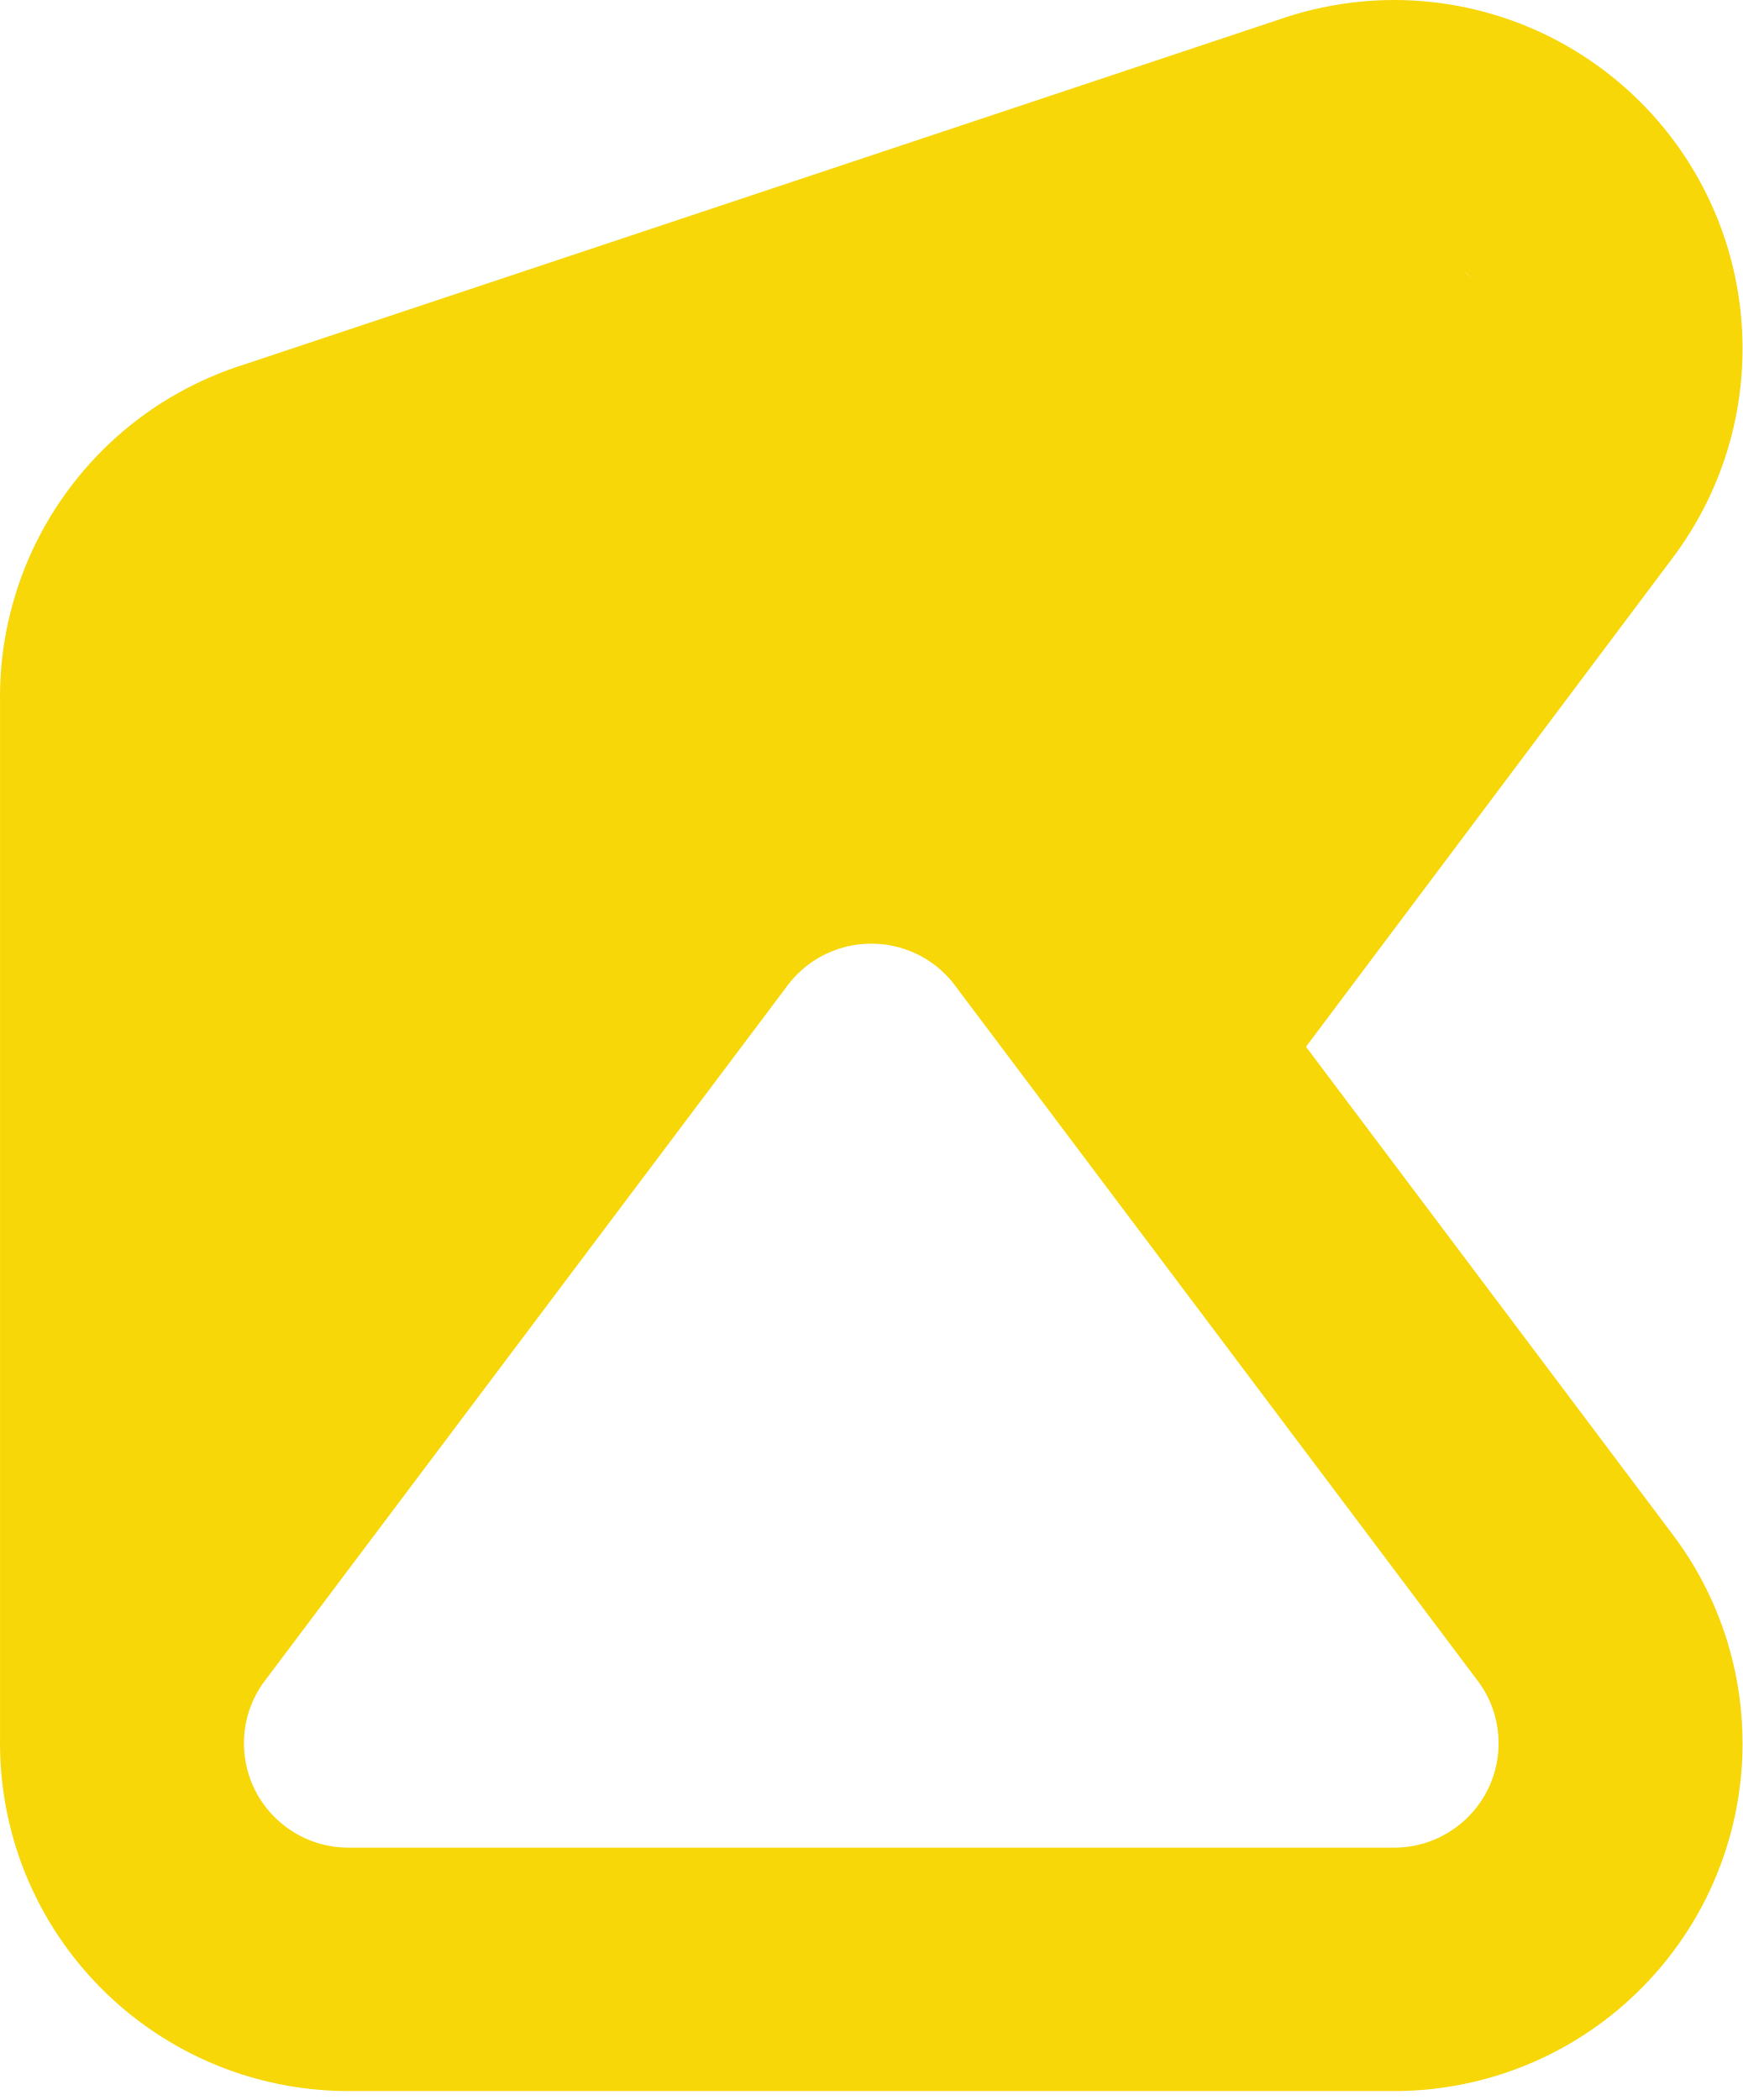
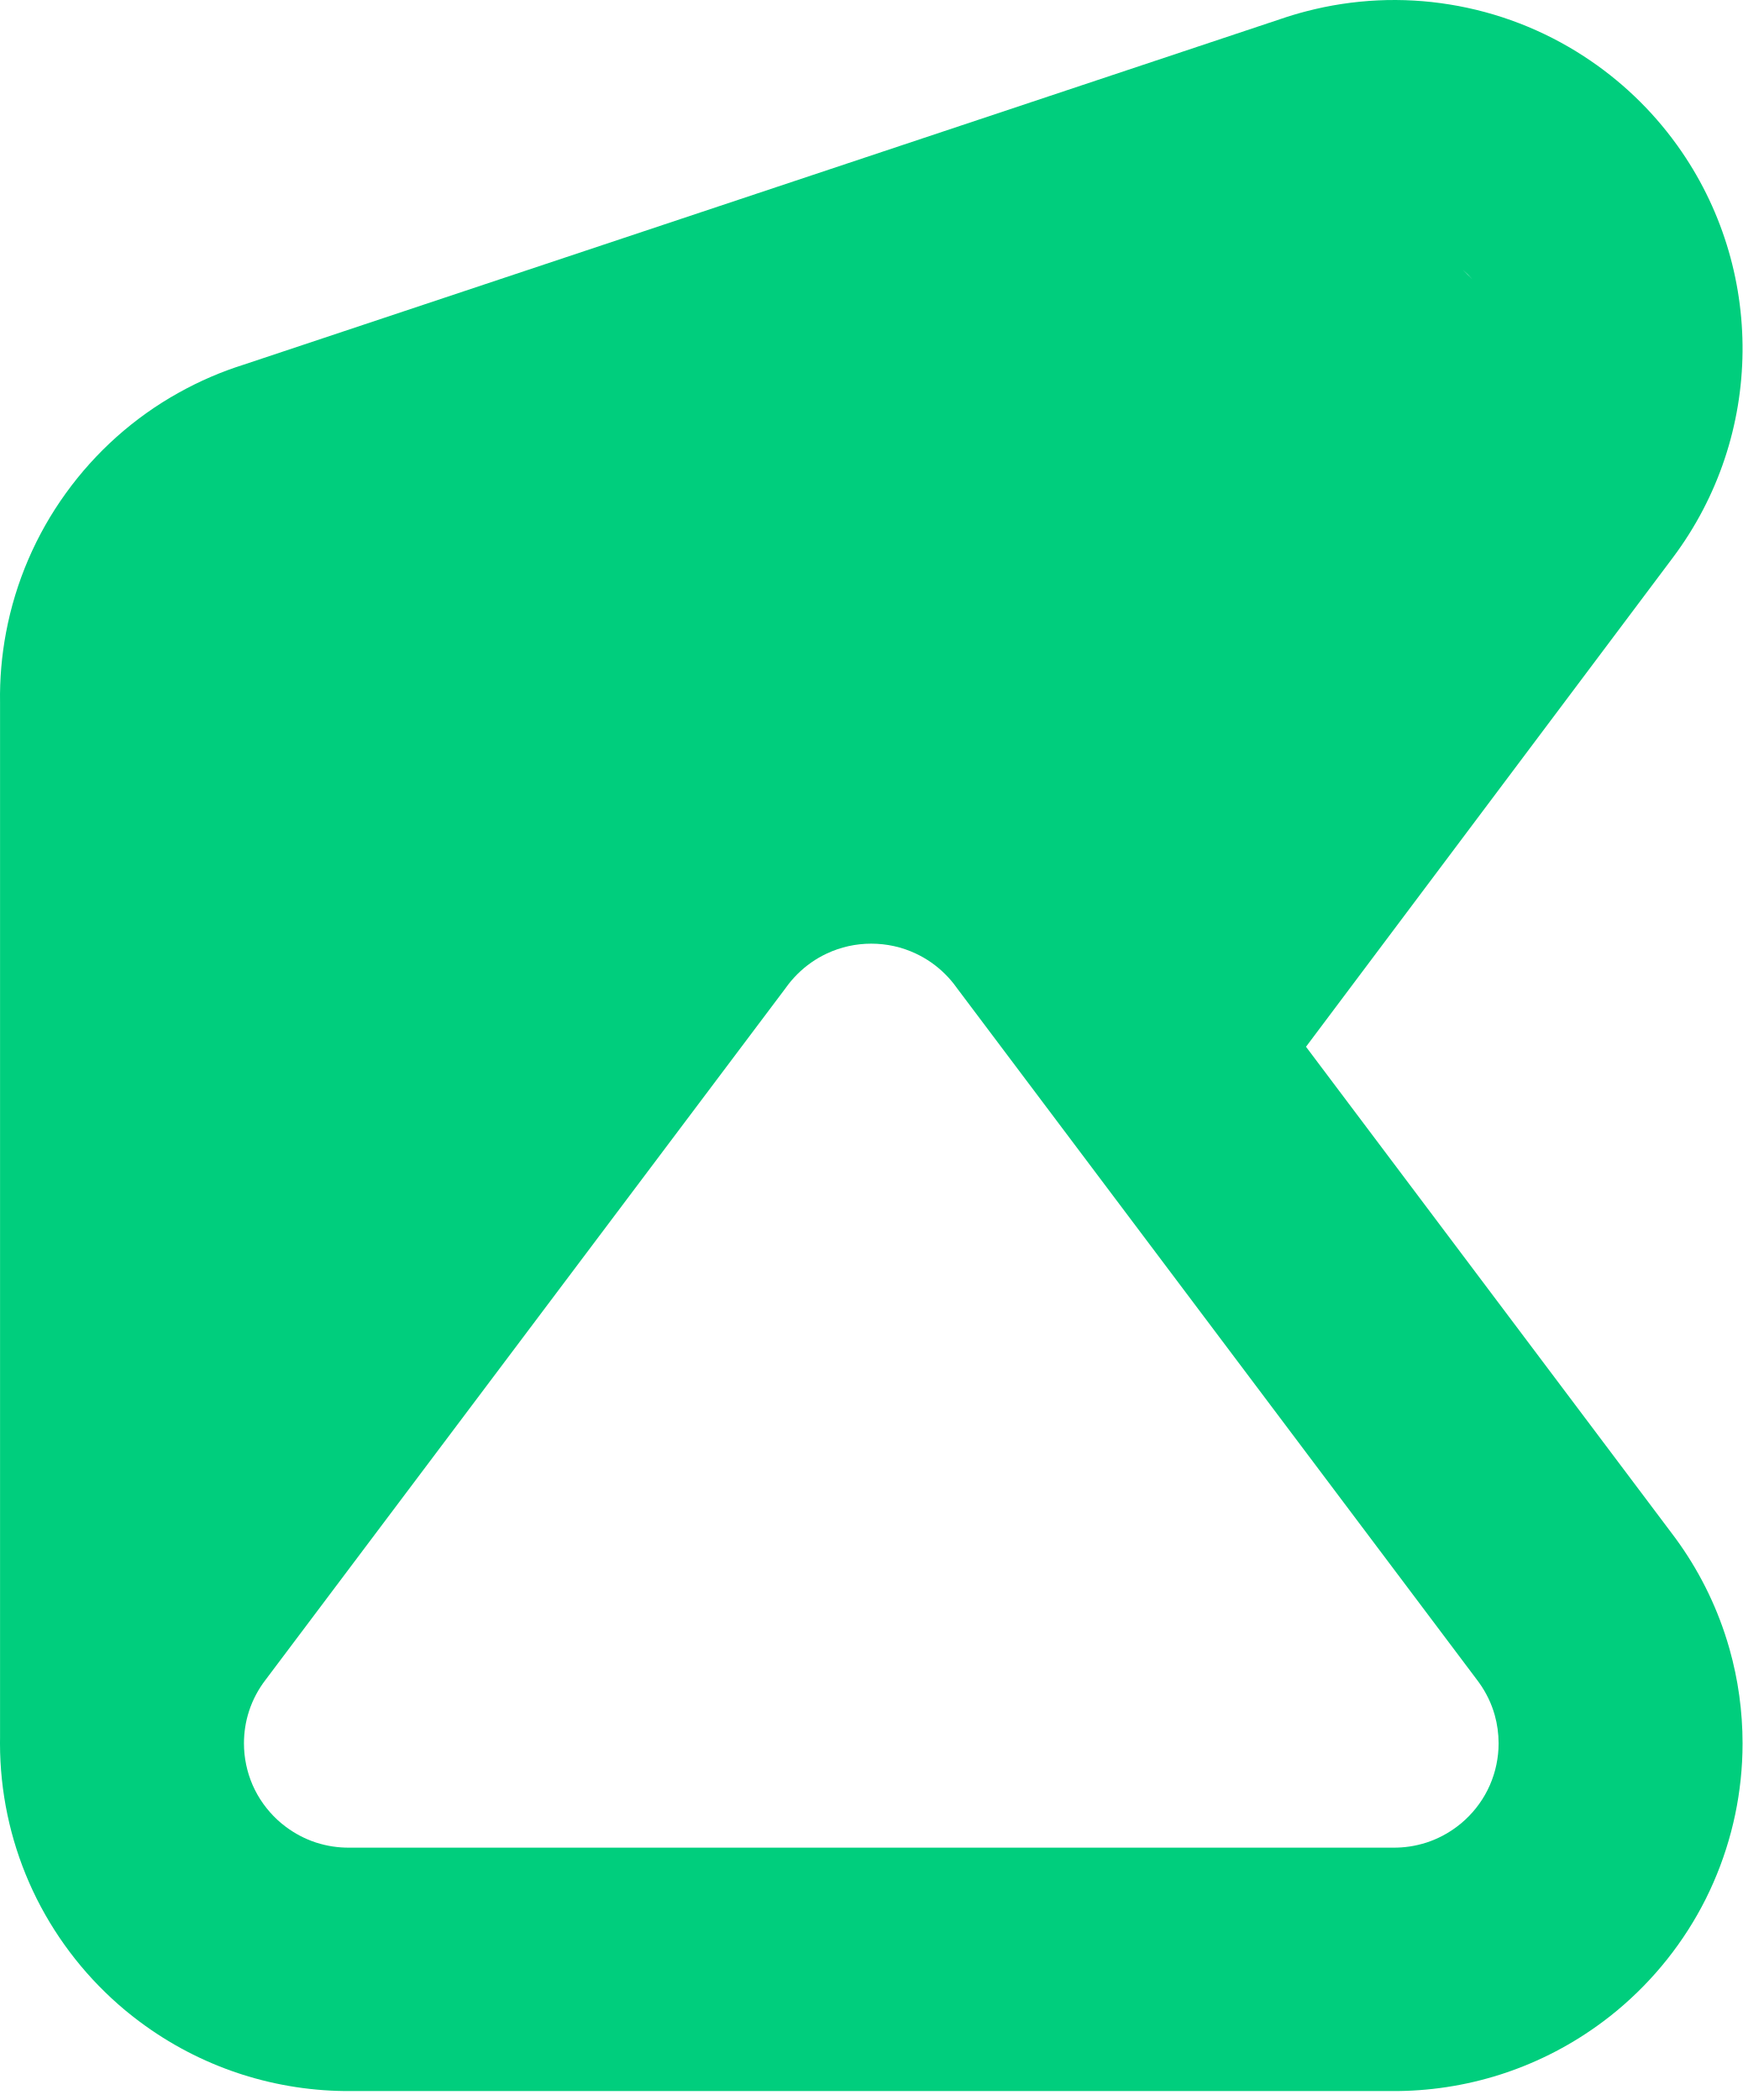
<svg xmlns="http://www.w3.org/2000/svg" width="78" height="94" viewBox="0 0 78 94" fill="none">
  <g id="logo">
-     <path id="Union" fill-rule="evenodd" clip-rule="evenodd" d="M57.319 0.852C57.7 0.721 58.084 0.606 58.462 0.508C60.581 -0.046 62.772 -0.144 64.892 0.201C67.026 0.546 69.073 1.332 70.898 2.52C72.513 3.569 73.925 4.91 75.055 6.478L75.083 6.516C79.018 12.008 78.993 19.477 74.879 24.962L58.459 46.855L74.812 68.607C75.849 69.964 76.658 71.486 77.201 73.112C77.278 73.343 77.35 73.576 77.417 73.813C77.803 75.18 78 76.599 78 78.035C78 78.305 77.993 78.574 77.979 78.853C77.866 80.985 77.315 83.076 76.352 85.002C75.391 86.915 74.044 88.609 72.394 89.986C72.188 90.158 71.976 90.325 71.76 90.486C70.409 91.497 68.916 92.276 67.333 92.802C67.292 92.816 67.272 92.823 67.251 92.829C67.231 92.836 67.212 92.842 67.172 92.855C65.59 93.362 63.942 93.611 62.29 93.6H15.71C14.058 93.611 12.41 93.362 10.824 92.854C10.748 92.829 10.748 92.829 10.667 92.802L10.665 92.802C9.084 92.276 7.591 91.497 6.24 90.486C6.024 90.325 5.813 90.158 5.597 89.979C3.956 88.609 2.609 86.915 1.643 84.991C0.685 83.076 0.134 80.985 0.021 78.842C0.007 78.574 0 78.305 0 78.035C0 77.95 0.001 77.864 0.002 77.778V31.457C-0.015 30.395 0.076 29.338 0.27 28.314C0.695 26.05 1.615 23.924 2.942 22.085C4.275 20.234 6.001 18.689 8 17.578C8.924 17.062 9.898 16.641 10.911 16.322L57.319 0.852ZM65.472 12.071C65.619 12.212 65.763 12.354 65.905 12.499C65.77 12.347 65.626 12.204 65.472 12.071ZM15.648 82.705L15.679 82.705L62.352 82.705C62.855 82.71 63.355 82.635 63.833 82.482C63.856 82.475 63.858 82.474 63.88 82.467C64.352 82.31 64.798 82.077 65.208 81.77C65.274 81.721 65.339 81.67 65.399 81.62C65.894 81.207 66.3 80.696 66.586 80.126C66.874 79.552 67.04 78.921 67.074 78.282C67.078 78.2 67.08 78.118 67.08 78.035C67.08 77.599 67.021 77.174 66.906 76.766C66.886 76.697 66.865 76.628 66.842 76.558C66.678 76.068 66.433 75.609 66.097 75.171L42.852 44.252L42.81 44.195C42.662 43.987 42.495 43.792 42.307 43.605C41.924 43.222 41.481 42.912 40.99 42.682C40.367 42.389 39.69 42.24 38.998 42.24C38.31 42.24 37.633 42.389 37.005 42.684C36.519 42.912 36.076 43.222 35.687 43.61C35.505 43.792 35.338 43.987 35.19 44.195L35.148 44.252L11.883 75.198C11.567 75.609 11.322 76.068 11.158 76.559C11.153 76.573 11.152 76.579 11.149 76.585C11.148 76.591 11.146 76.596 11.143 76.606C10.996 77.062 10.92 77.542 10.92 78.035C10.92 78.118 10.922 78.2 10.926 78.278C10.96 78.921 11.126 79.552 11.411 80.122C11.7 80.696 12.106 81.207 12.598 81.618C12.661 81.67 12.726 81.721 12.792 81.77C13.202 82.077 13.648 82.31 14.119 82.467C14.142 82.474 14.143 82.475 14.165 82.482L14.169 82.483C14.645 82.635 15.145 82.71 15.648 82.705Z" fill="#F7D708" />
+     <path id="Union" fill-rule="evenodd" clip-rule="evenodd" d="M57.319 0.852C57.7 0.721 58.084 0.606 58.462 0.508C60.581 -0.046 62.772 -0.144 64.892 0.201C67.026 0.546 69.073 1.332 70.898 2.52C72.513 3.569 73.925 4.91 75.055 6.478L75.083 6.516C79.018 12.008 78.993 19.477 74.879 24.962L58.459 46.855L74.812 68.607C75.849 69.964 76.658 71.486 77.201 73.112C77.278 73.343 77.35 73.576 77.417 73.813C77.803 75.18 78 76.599 78 78.035C78 78.305 77.993 78.574 77.979 78.853C77.866 80.985 77.315 83.076 76.352 85.002C75.391 86.915 74.044 88.609 72.394 89.986C72.188 90.158 71.976 90.325 71.76 90.486C70.409 91.497 68.916 92.276 67.333 92.802C67.292 92.816 67.272 92.823 67.251 92.829C67.231 92.836 67.212 92.842 67.172 92.855C65.59 93.362 63.942 93.611 62.29 93.6H15.71C14.058 93.611 12.41 93.362 10.824 92.854C10.748 92.829 10.748 92.829 10.667 92.802L10.665 92.802C9.084 92.276 7.591 91.497 6.24 90.486C6.024 90.325 5.813 90.158 5.597 89.979C3.956 88.609 2.609 86.915 1.643 84.991C0.685 83.076 0.134 80.985 0.021 78.842C0.007 78.574 0 78.305 0 78.035C0 77.95 0.001 77.864 0.002 77.778V31.457C-0.015 30.395 0.076 29.338 0.27 28.314C0.695 26.05 1.615 23.924 2.942 22.085C4.275 20.234 6.001 18.689 8 17.578C8.924 17.062 9.898 16.641 10.911 16.322L57.319 0.852ZM65.472 12.071C65.619 12.212 65.763 12.354 65.905 12.499C65.77 12.347 65.626 12.204 65.472 12.071ZM15.648 82.705L15.679 82.705L62.352 82.705C62.855 82.71 63.355 82.635 63.833 82.482C63.856 82.475 63.858 82.474 63.88 82.467C64.352 82.31 64.798 82.077 65.208 81.77C65.274 81.721 65.339 81.67 65.399 81.62C65.894 81.207 66.3 80.696 66.586 80.126C66.874 79.552 67.04 78.921 67.074 78.282C67.078 78.2 67.08 78.118 67.08 78.035C67.08 77.599 67.021 77.174 66.906 76.766C66.886 76.697 66.865 76.628 66.842 76.558C66.678 76.068 66.433 75.609 66.097 75.171L42.852 44.252L42.81 44.195C42.662 43.987 42.495 43.792 42.307 43.605C41.924 43.222 41.481 42.912 40.99 42.682C40.367 42.389 39.69 42.24 38.998 42.24C38.31 42.24 37.633 42.389 37.005 42.684C36.519 42.912 36.076 43.222 35.687 43.61C35.505 43.792 35.338 43.987 35.19 44.195L35.148 44.252L11.883 75.198C11.567 75.609 11.322 76.068 11.158 76.559C11.153 76.573 11.152 76.579 11.149 76.585C11.148 76.591 11.146 76.596 11.143 76.606C10.996 77.062 10.92 77.542 10.92 78.035C10.92 78.118 10.922 78.2 10.926 78.278C10.96 78.921 11.126 79.552 11.411 80.122C11.7 80.696 12.106 81.207 12.598 81.618C12.661 81.67 12.726 81.721 12.792 81.77C13.202 82.077 13.648 82.31 14.119 82.467C14.142 82.474 14.143 82.475 14.165 82.482L14.169 82.483C14.645 82.635 15.145 82.71 15.648 82.705Z" fill="#00CE7D" />
  </g>
</svg>
